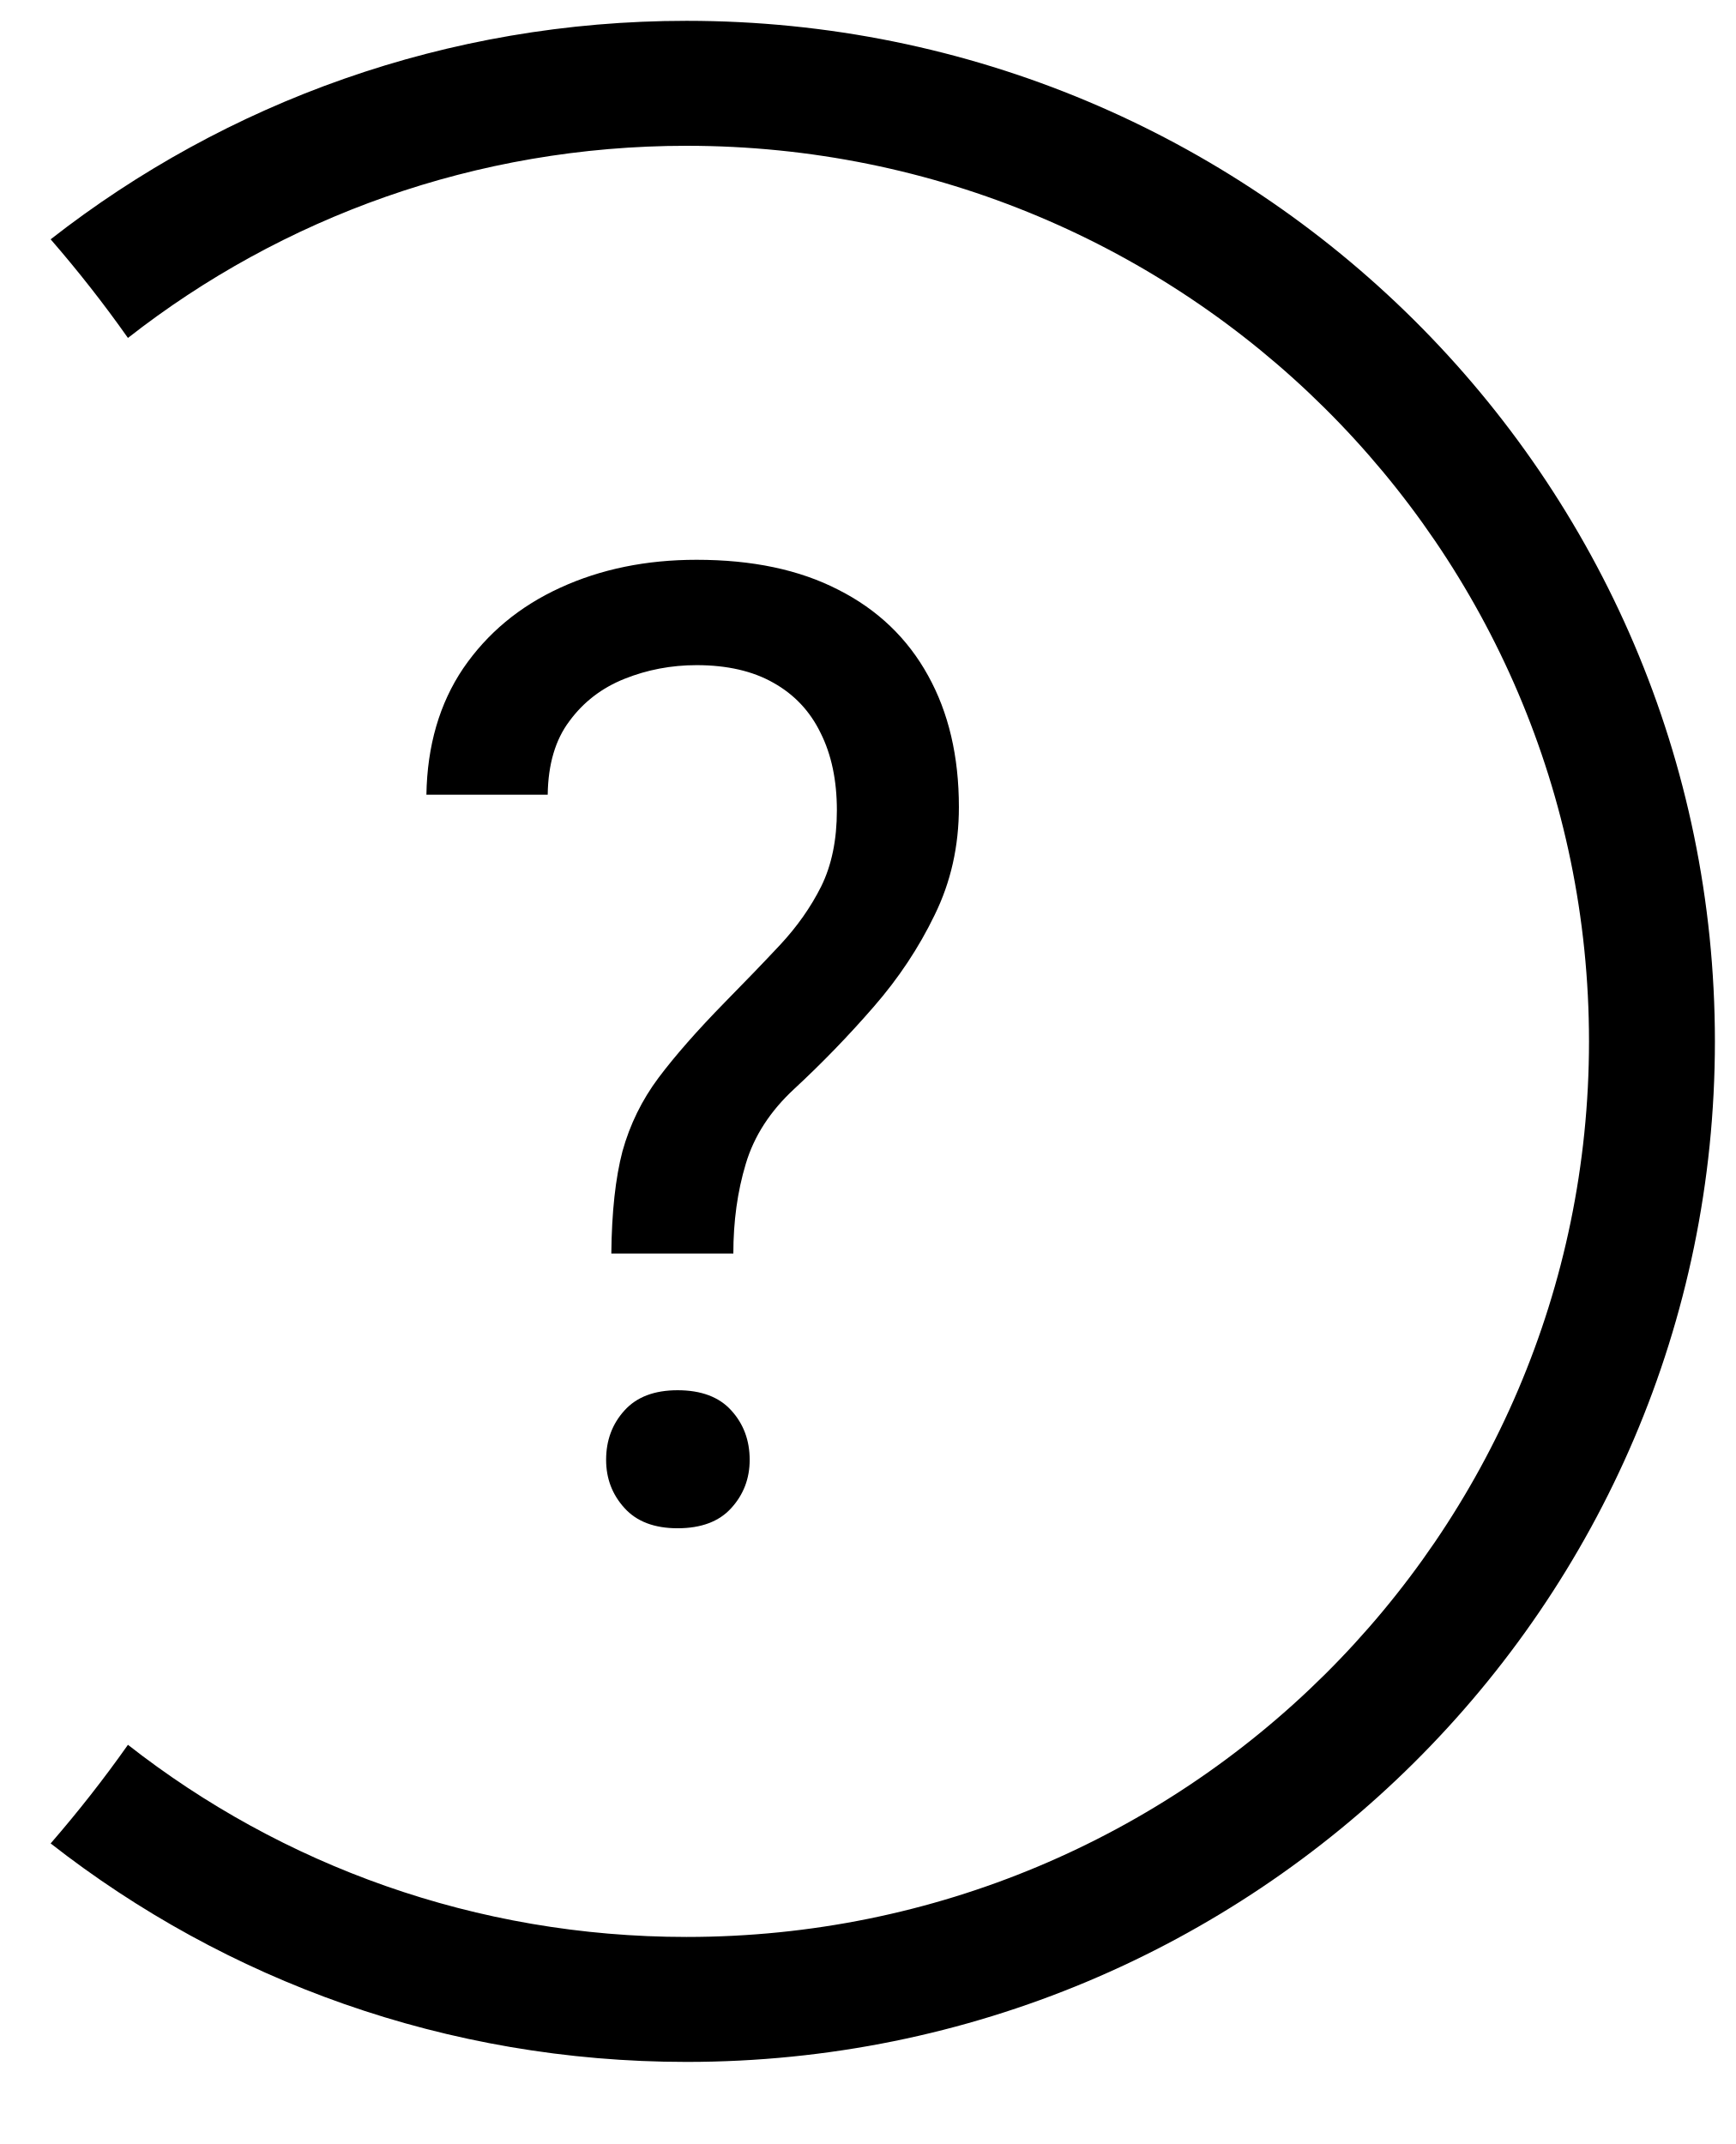
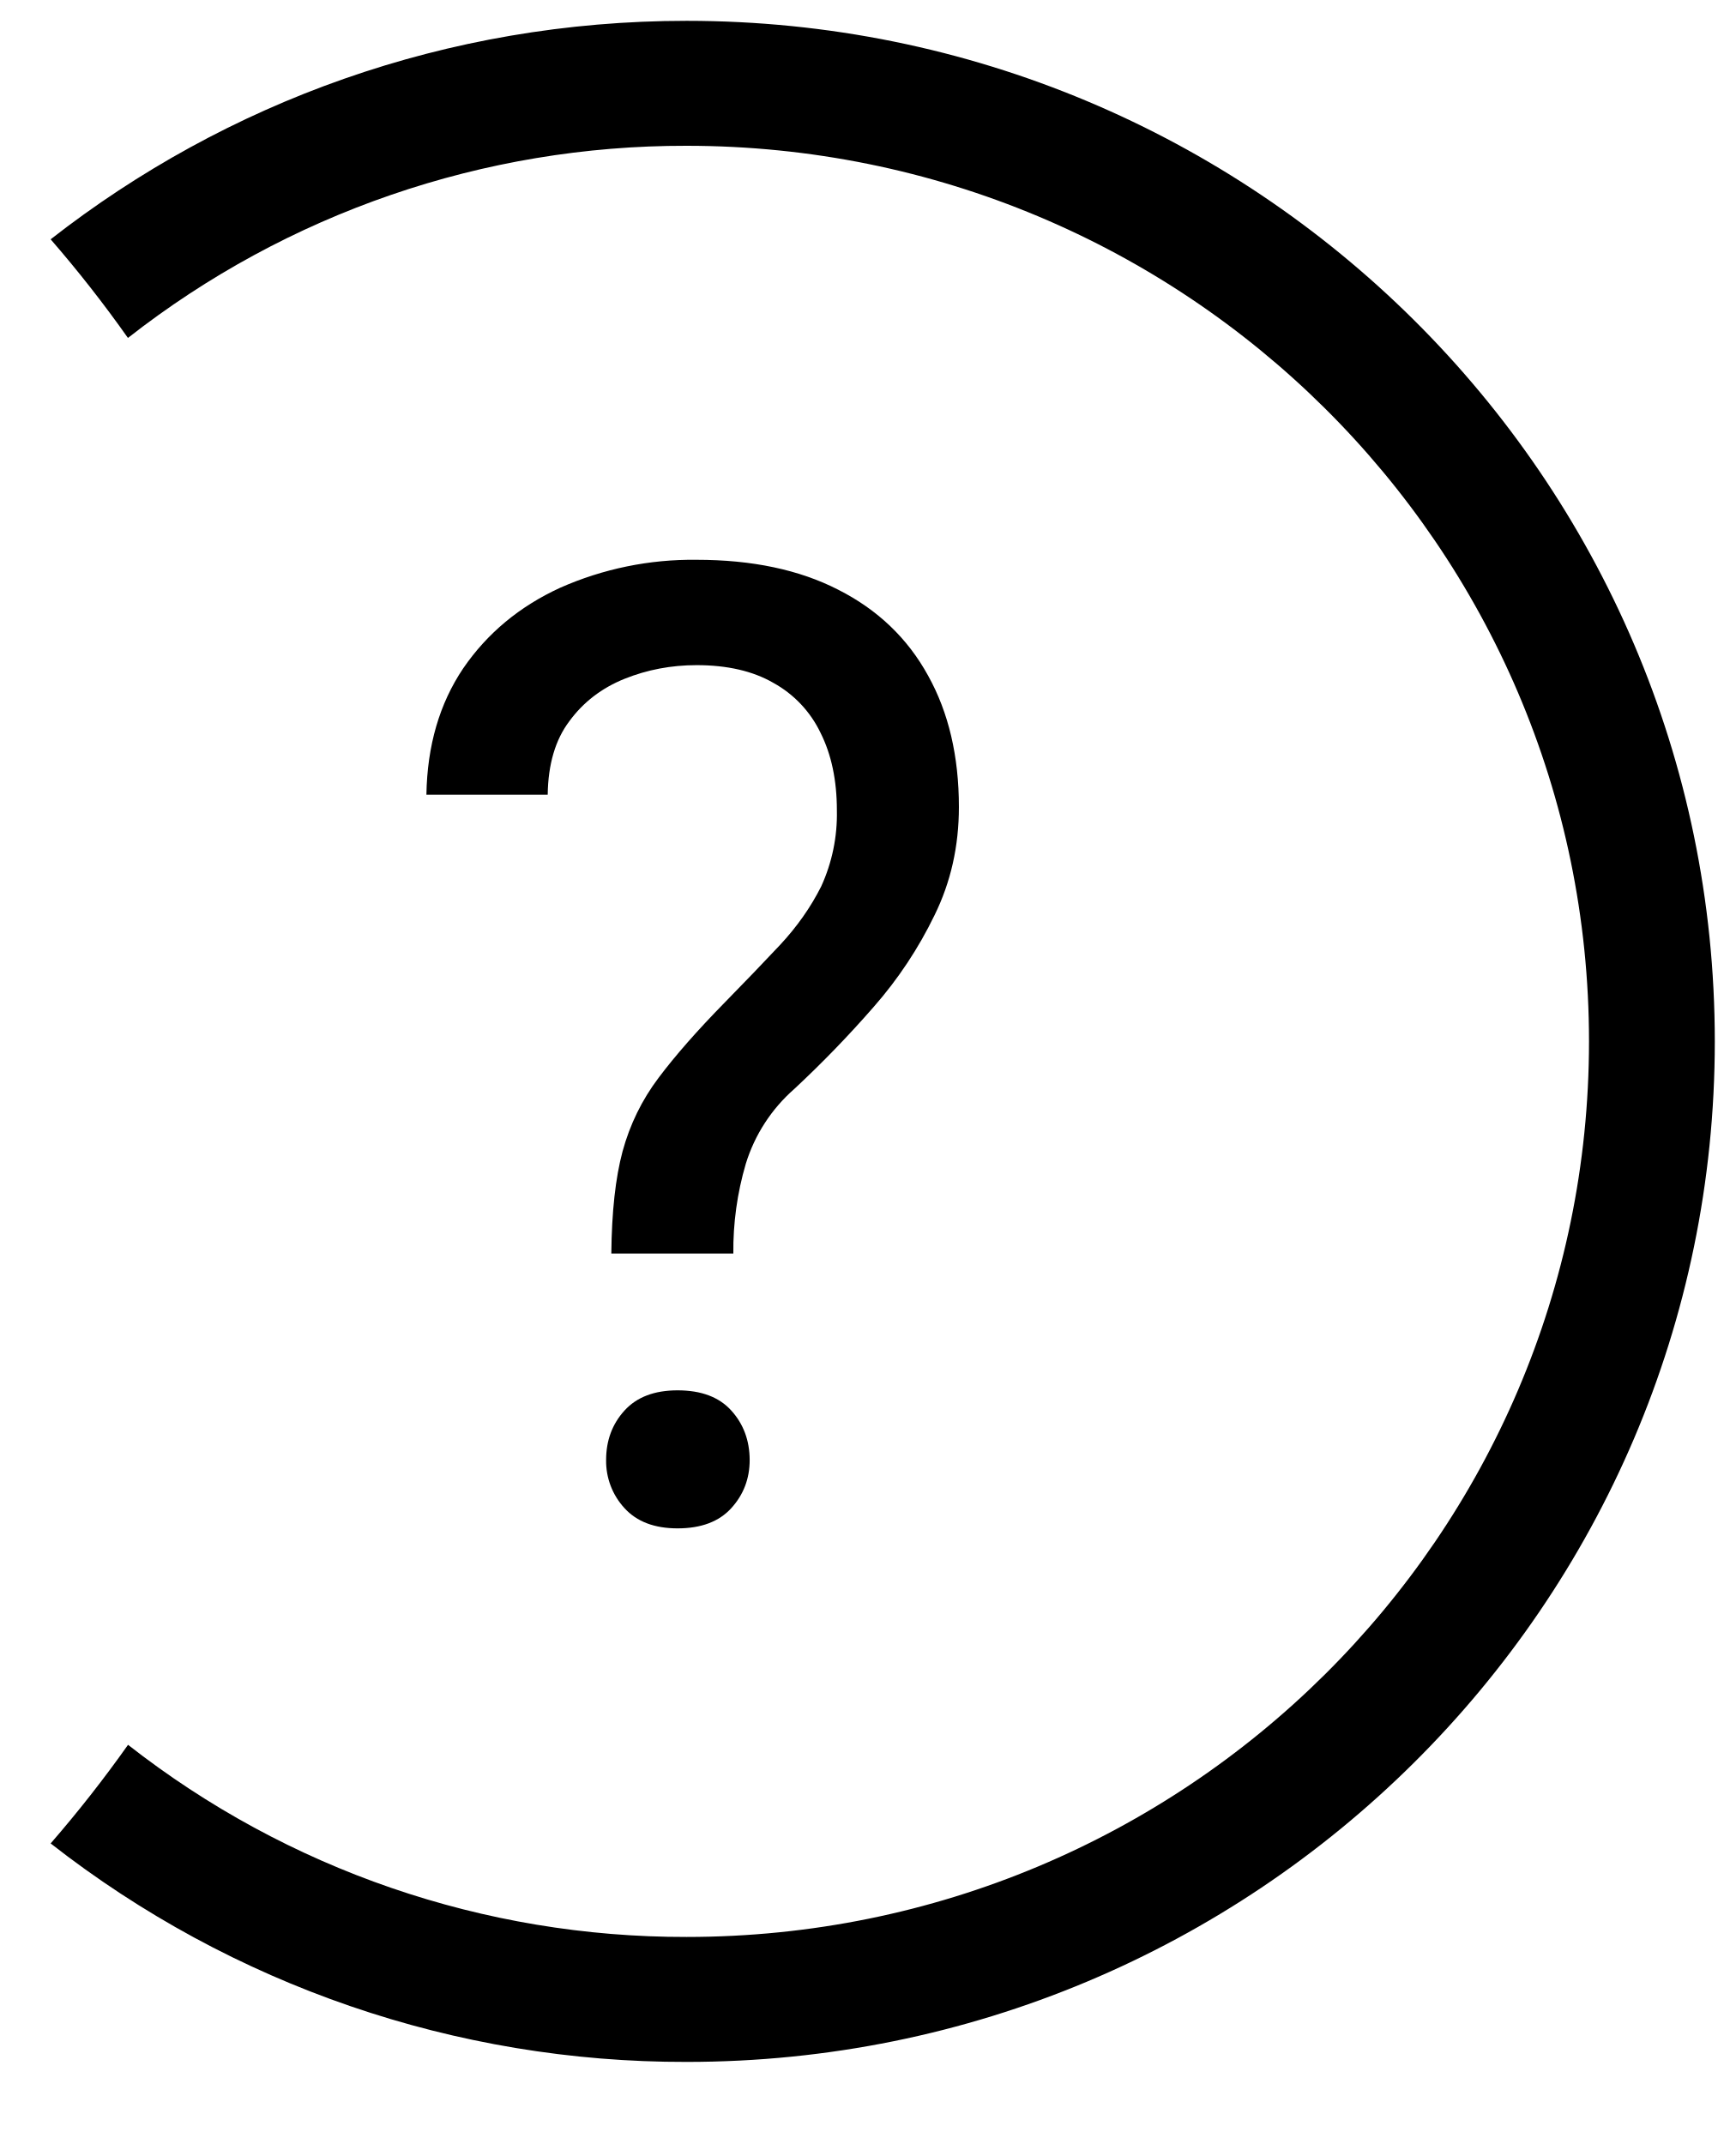
- <svg xmlns="http://www.w3.org/2000/svg" width="17" height="21" viewBox="0 0 17 21" fill="none">
-   <path d="M7.182 12.278H5.987C5.991 11.87 6.028 11.537 6.096 11.277C6.169 11.014 6.287 10.774 6.449 10.557C6.612 10.34 6.828 10.094 7.098 9.818C7.295 9.618 7.475 9.431 7.638 9.257C7.805 9.078 7.94 8.887 8.042 8.683C8.145 8.475 8.196 8.226 8.196 7.937C8.196 7.644 8.143 7.391 8.036 7.178C7.933 6.966 7.779 6.802 7.573 6.687C7.372 6.573 7.122 6.515 6.822 6.515C6.574 6.515 6.338 6.56 6.116 6.649C5.893 6.738 5.713 6.877 5.576 7.064C5.439 7.246 5.368 7.486 5.364 7.784H4.176C4.184 7.304 4.304 6.891 4.536 6.547C4.771 6.203 5.088 5.939 5.486 5.757C5.884 5.574 6.33 5.483 6.822 5.483C7.366 5.483 7.828 5.58 8.209 5.776C8.595 5.971 8.888 6.252 9.089 6.617C9.29 6.979 9.391 7.408 9.391 7.905C9.391 8.288 9.312 8.64 9.153 8.963C8.999 9.282 8.8 9.582 8.556 9.862C8.312 10.143 8.053 10.411 7.779 10.665C7.544 10.882 7.385 11.127 7.304 11.399C7.222 11.671 7.182 11.964 7.182 12.278ZM5.936 14.299C5.936 14.108 5.996 13.947 6.116 13.815C6.235 13.683 6.409 13.617 6.636 13.617C6.867 13.617 7.043 13.683 7.162 13.815C7.282 13.947 7.342 14.108 7.342 14.299C7.342 14.482 7.282 14.639 7.162 14.771C7.043 14.903 6.867 14.969 6.636 14.969C6.409 14.969 6.235 14.903 6.116 14.771C5.996 14.639 5.936 14.482 5.936 14.299Z" fill="currentColor" />
-   <path d="M1.253 3.31C2.758 2.132 4.658 1.428 6.724 1.428C11.605 1.428 15.562 5.355 15.562 10.2C15.562 15.045 11.605 18.972 6.724 18.972C4.658 18.972 2.758 18.269 1.253 17.09C1.017 17.425 0.764 17.747 0.496 18.056C2.21 19.397 4.372 20.196 6.724 20.196C12.286 20.196 16.795 15.721 16.795 10.2C16.795 4.679 12.286 0.204 6.724 0.204C4.372 0.204 2.21 1.004 0.496 2.344C0.764 2.653 1.017 2.975 1.253 3.31Z" fill="currentColor" />
+ <svg xmlns="http://www.w3.org/2000/svg" width="17" height="21" fill="none" viewBox="0 0 17 21">
+   <path fill="currentColor" d="M7.182 12.278H5.987q.006-.612.11-1 .108-.396.352-.72.245-.327.65-.74.294-.3.539-.561.25-.268.404-.574a1.7 1.7 0 0 0 .154-.746q0-.44-.16-.759a1.1 1.1 0 0 0-.463-.49q-.3-.173-.751-.173-.373 0-.706.134-.335.135-.54.415-.206.273-.212.72H4.176q.012-.72.36-1.237.353-.516.95-.79a3.2 3.2 0 0 1 1.336-.274q.816 0 1.387.293.579.293.88.841.302.542.302 1.288 0 .574-.238 1.058a4 4 0 0 1-.597.9q-.366.42-.777.803a1.6 1.6 0 0 0-.475.733 3 3 0 0 0-.122.88M5.936 14.3q0-.286.18-.484t.52-.198q.347 0 .526.198t.18.484q0 .274-.18.472t-.526.198q-.34 0-.52-.198a.68.68 0 0 1-.18-.472" />
+   <path fill="currentColor" d="M1.253 3.31a8.84 8.84 0 0 1 5.47-1.882c4.882 0 8.839 3.927 8.839 8.772s-3.957 8.772-8.838 8.772a8.84 8.84 0 0 1-5.47-1.882q-.356.503-.758.966a10.07 10.07 0 0 0 6.228 2.14c5.562 0 10.07-4.475 10.07-9.996 0-5.52-4.508-9.996-10.07-9.996-2.352 0-4.514.8-6.228 2.14q.402.463.757.966" />
</svg>
